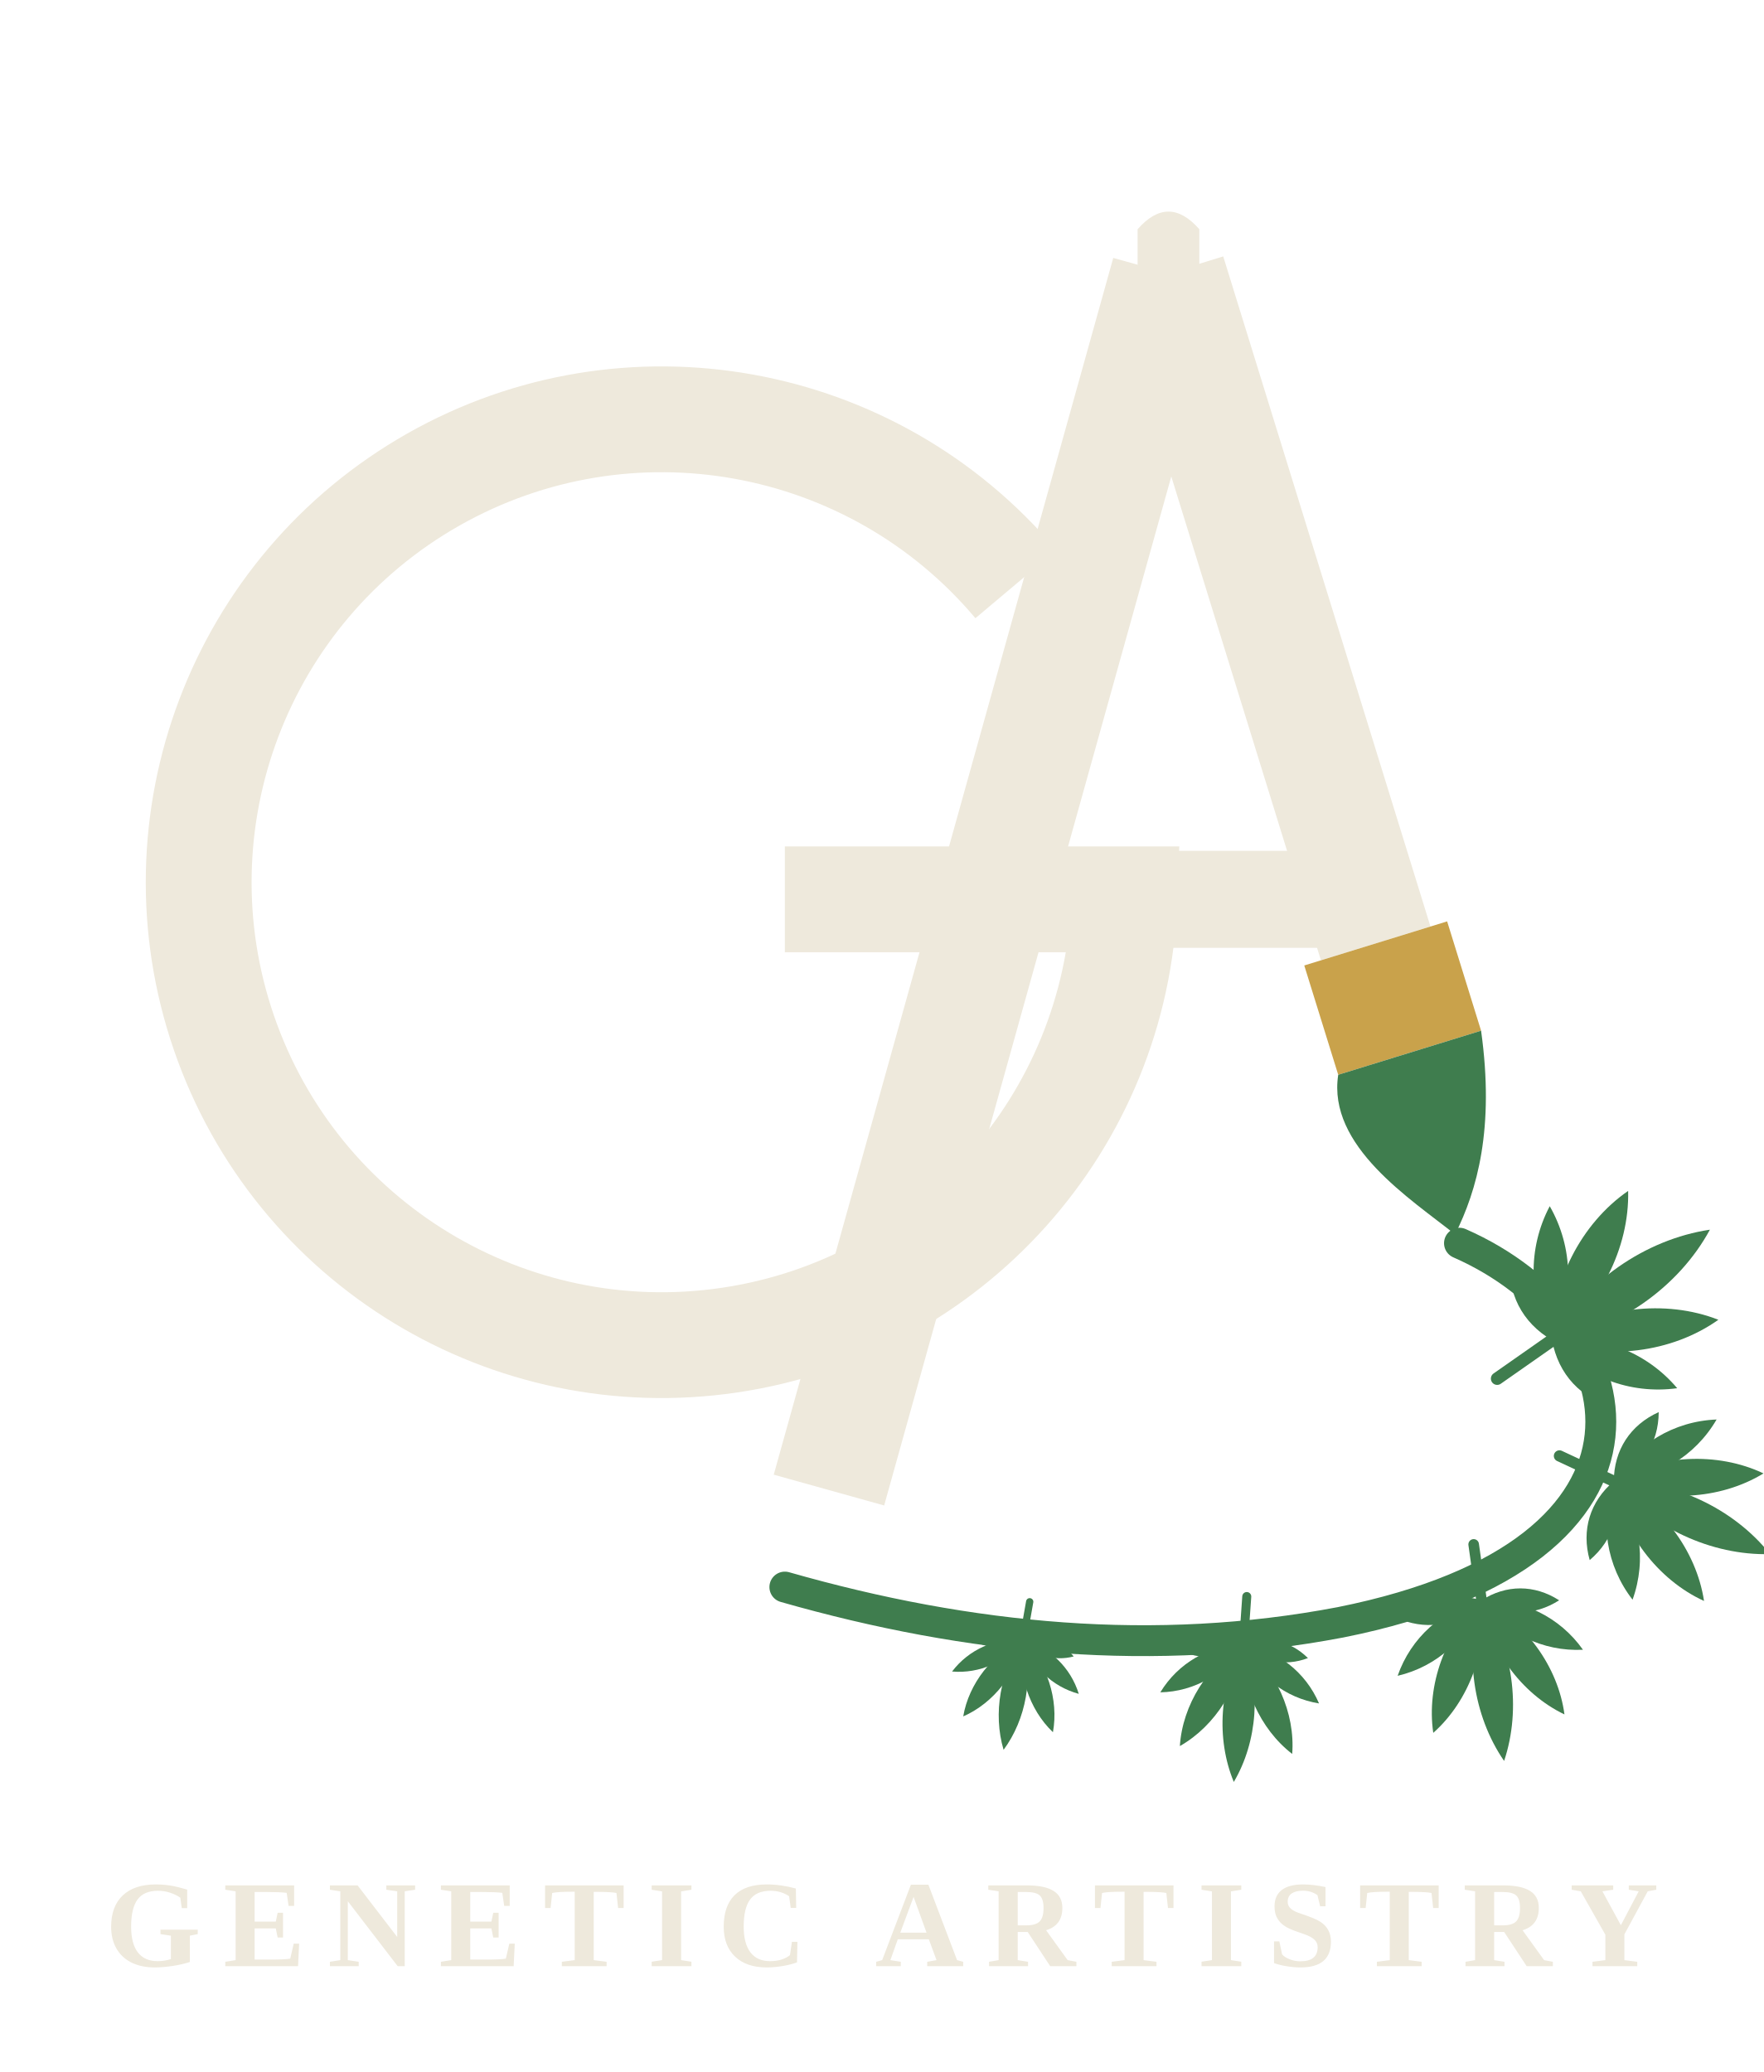
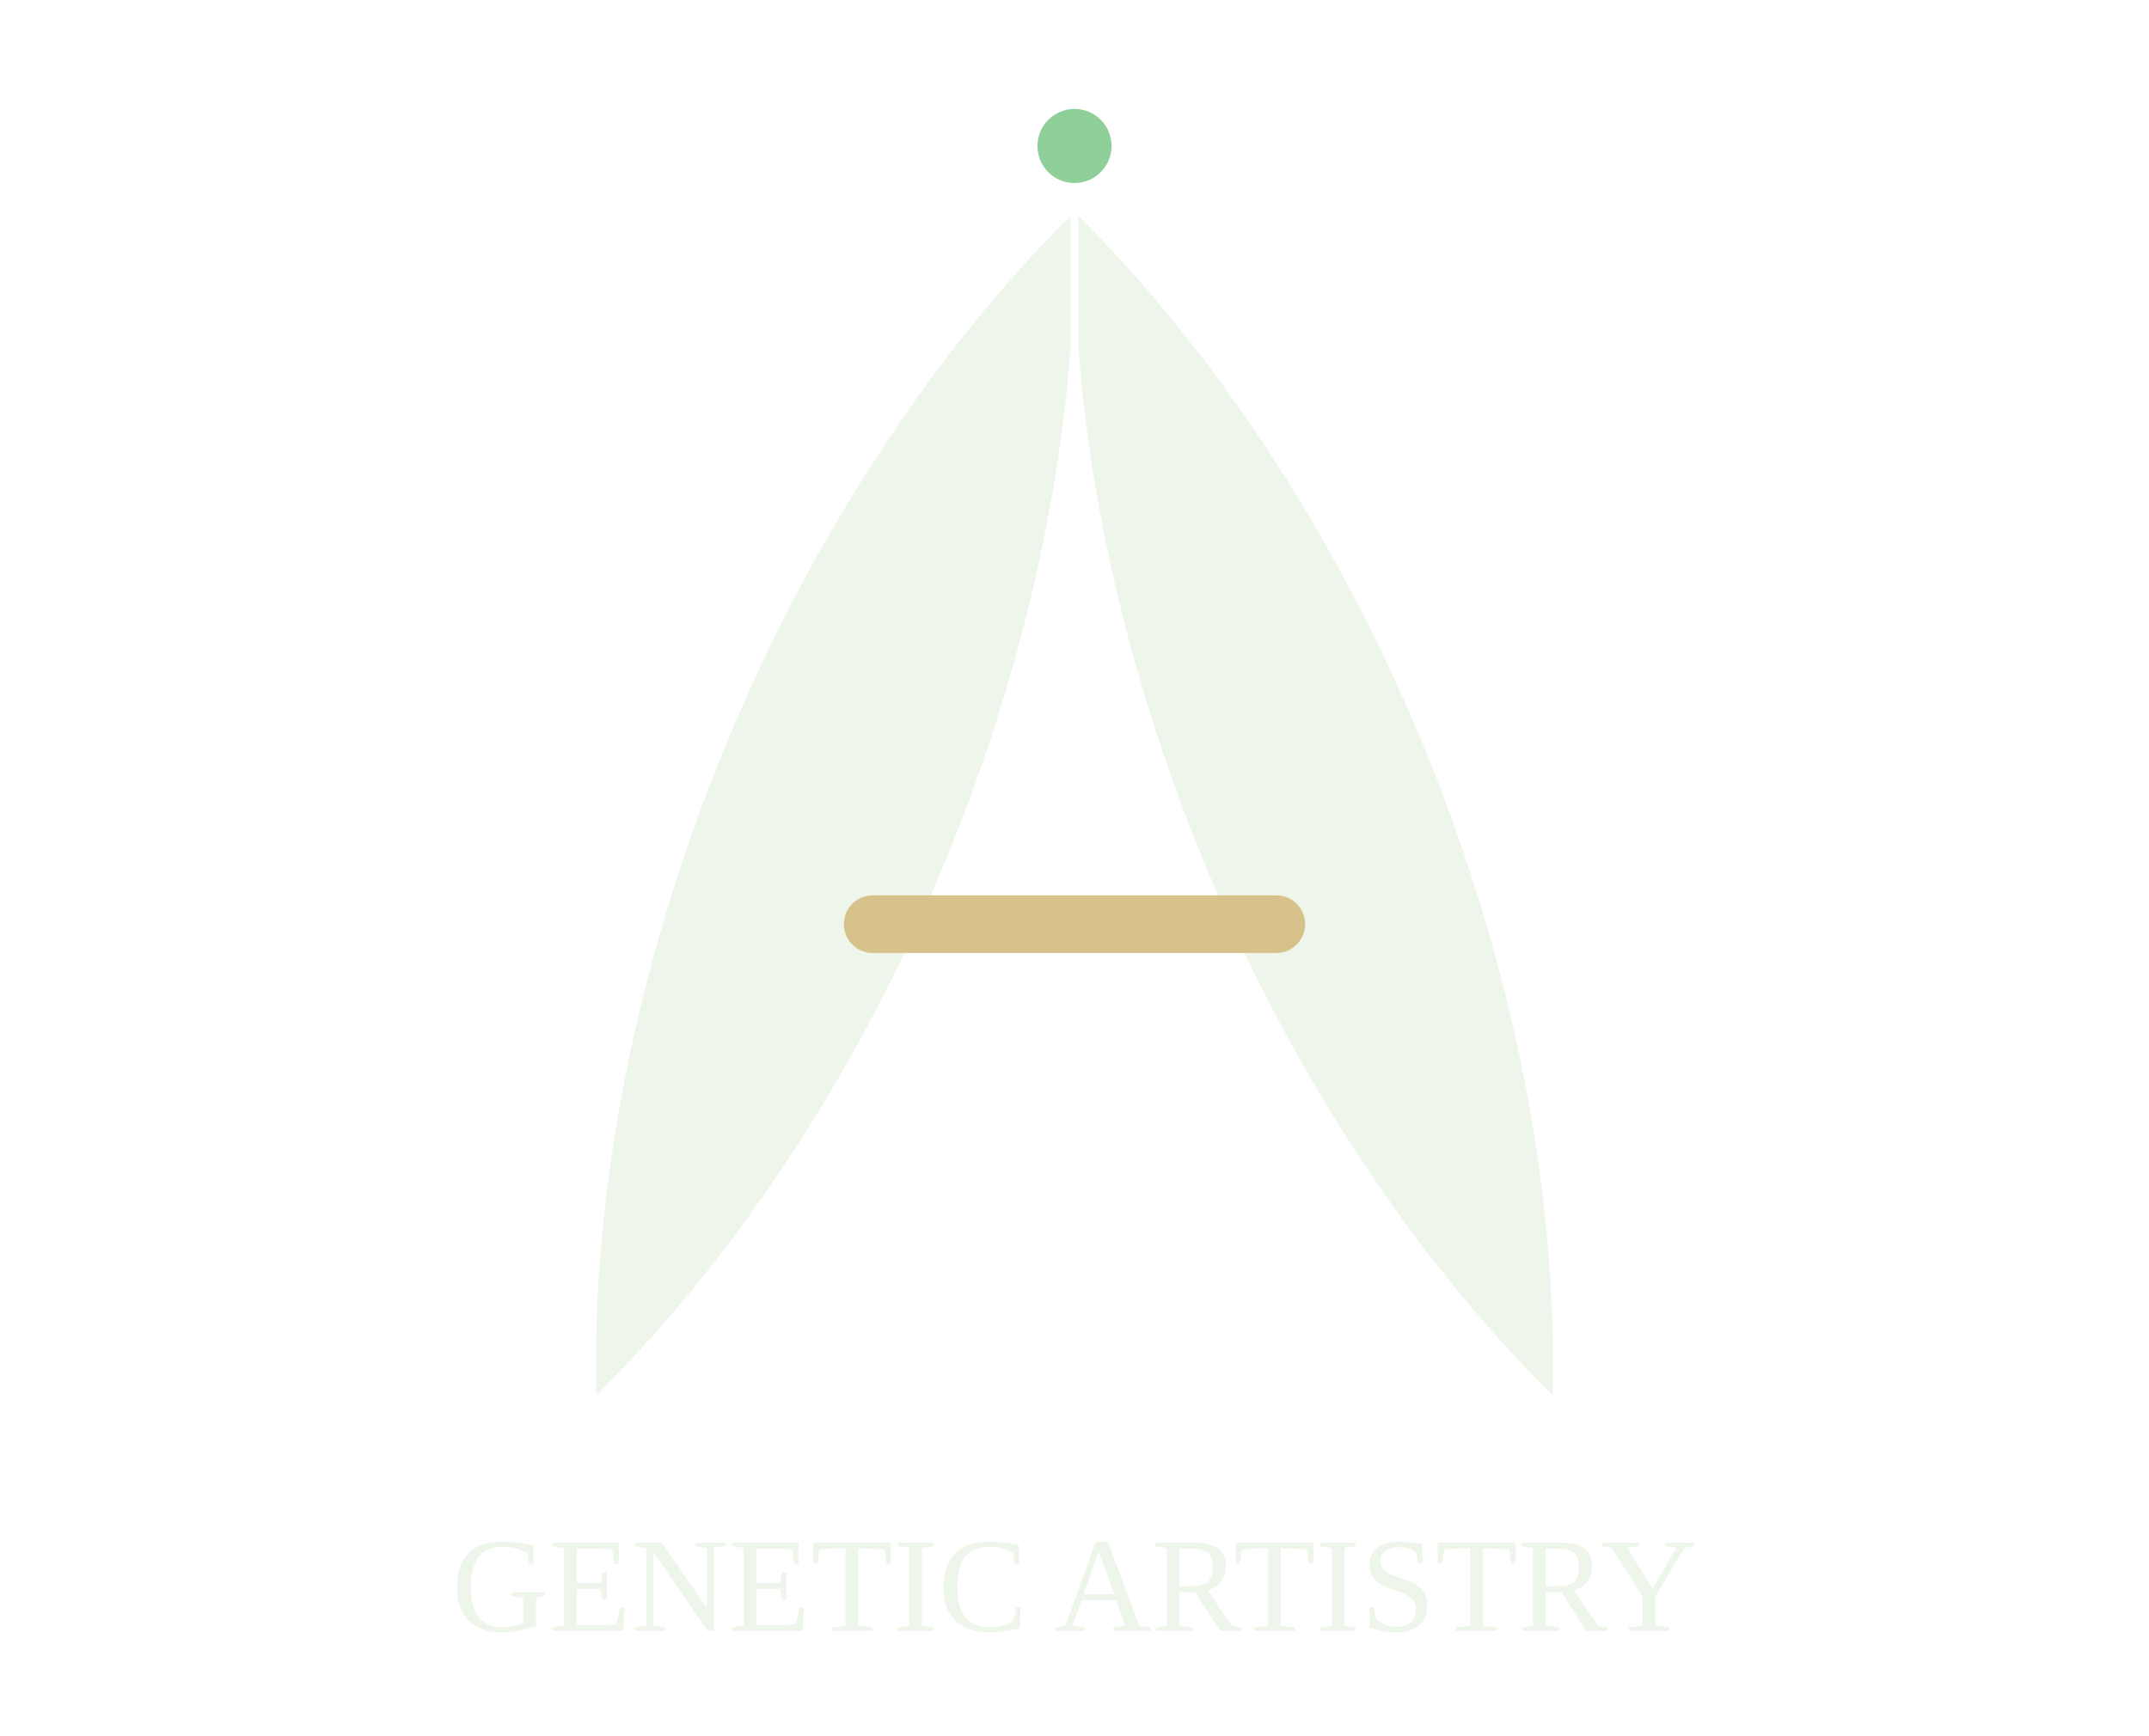
- <svg xmlns="http://www.w3.org/2000/svg" viewBox="0 0 400 470" role="img" aria-label="Genetic Artistry">
-   <style>.ink-s{stroke:#eee9dc}.ink-f{fill:#eee9dc}</style>
-   <defs>
-     <g id="leaf" fill="#3f7d4e">
-       <path d="M0 0C-7-14-7-32 0-46C7-32 7-14 0 0Z" />
-       <path transform="rotate(-28)" d="M0 0C-6.5-12-6.5-28 0-40C6.5-28 6.5-12 0 0Z" />
-       <path transform="rotate(28)" d="M0 0C-6.5-12-6.5-28 0-40C6.5-28 6.5-12 0 0Z" />
-       <path transform="rotate(-56)" d="M0 0C-5.5-10-5.5-22 0-32C5.5-22 5.5-10 0 0Z" />
-       <path transform="rotate(56)" d="M0 0C-5.5-10-5.5-22 0-32C5.5-22 5.5-10 0 0Z" />
-       <path transform="rotate(-82)" d="M0 0C-4.5-7-4.5-15 0-22C4.5-15 4.5-7 0 0Z" />
-       <path transform="rotate(82)" d="M0 0C-4.5-7-4.5-15 0-22C4.5-15 4.5-7 0 0Z" />
-       <path d="M0 0V16" stroke="#3f7d4e" stroke-width="3" stroke-linecap="round" fill="none" />
+ <svg xmlns="http://www.w3.org/2000/svg" viewBox="0 0 574 463.72" width="574" height="463.72" role="img" aria-label="Genetic Artistry">
+   <g transform="translate(287 56.6) scale(1.1)">
+     <defs>
+       <clipPath id="lab-l">
+         <rect x="-300" y="-60" width="299" height="420" />
+       </clipPath>
+       <clipPath id="lab-r">
+         <rect x="1" y="-60" width="299" height="420" />
+       </clipPath>
+     </defs>
+     <g clip-path="url(#lab-l)">
+       <path transform="rotate(202)" d="M0 0C-40 -93 -40 -217 0 -310C40 -217 40 -93 0 0Z" fill="#eef5ea" />
    </g>
-   </defs>
-   <g id="mark">
-     <path class="ink-s" d="M230.4 132.5A105 105 0 1 0 255 204H178" fill="none" stroke-width="24" />
-     <path class="ink-s" d="M265 62L188 338" fill="none" stroke-width="26" stroke-linecap="butt" />
-     <path class="ink-s" d="M222 204H302" fill="none" stroke-width="22" />
-     <path class="ink-s" d="M265 62L312 214" fill="none" stroke-width="26" stroke-linecap="butt" />
-     <path class="ink-f" d="M258 52Q265 44 272 52L272 66L258 66Z" />
-     <path d="M295.8 219L328.2 209L335.9 233.8L303.5 243.8Z" fill="#c9a24b" />
-     <path d="M303.5 243.8L335.9 233.8C339 256 335 270 330 280C320 272 301 260 303.5 243.8Z" fill="#3f7d4e" />
-     <path d="M331 282C372 300 384 352 304 368C262 376 220 372 178 360" fill="none" stroke="#3f7d4e" stroke-width="7" stroke-linecap="round" />
-     <use href="#leaf" transform="translate(352 304) rotate(55) scale(.95)" />
-     <use href="#leaf" transform="translate(366 336) rotate(115) scale(.85)" />
-     <use href="#leaf" transform="translate(336 363) rotate(172) scale(.8)" />
-     <use href="#leaf" transform="translate(282 373) rotate(184) scale(.68)" />
-     <use href="#leaf" transform="translate(232 372) rotate(190) scale(.55)" />
+     <g clip-path="url(#lab-r)">
+       <path transform="rotate(158)" d="M0 0C-40 -93 -40 -217 0 -310C40 -217 40 -93 0 0Z" fill="#eef5ea" />
+     </g>
+     <rect x="-56" y="166" width="112" height="14" rx="7" fill="#d6c28a" />
+     <circle cx="0" cy="-16" r="9" fill="#8fcf9a" />
  </g>
-   <text x="200" y="446" font-size="28" font-family="Cormorant Garamond, Georgia, 'Times New Roman', serif" font-weight="600" letter-spacing="5" text-anchor="middle" class="ink-f">GENETIC ARTISTRY</text>
+   <text x="287" y="435.72" text-anchor="middle" font-family="Bitter, Georgia, 'Times New Roman', serif" font-size="36" font-weight="500" fill="#eef5ea" textLength="518" lengthAdjust="spacing">GENETIC ARTISTRY</text>
</svg>
